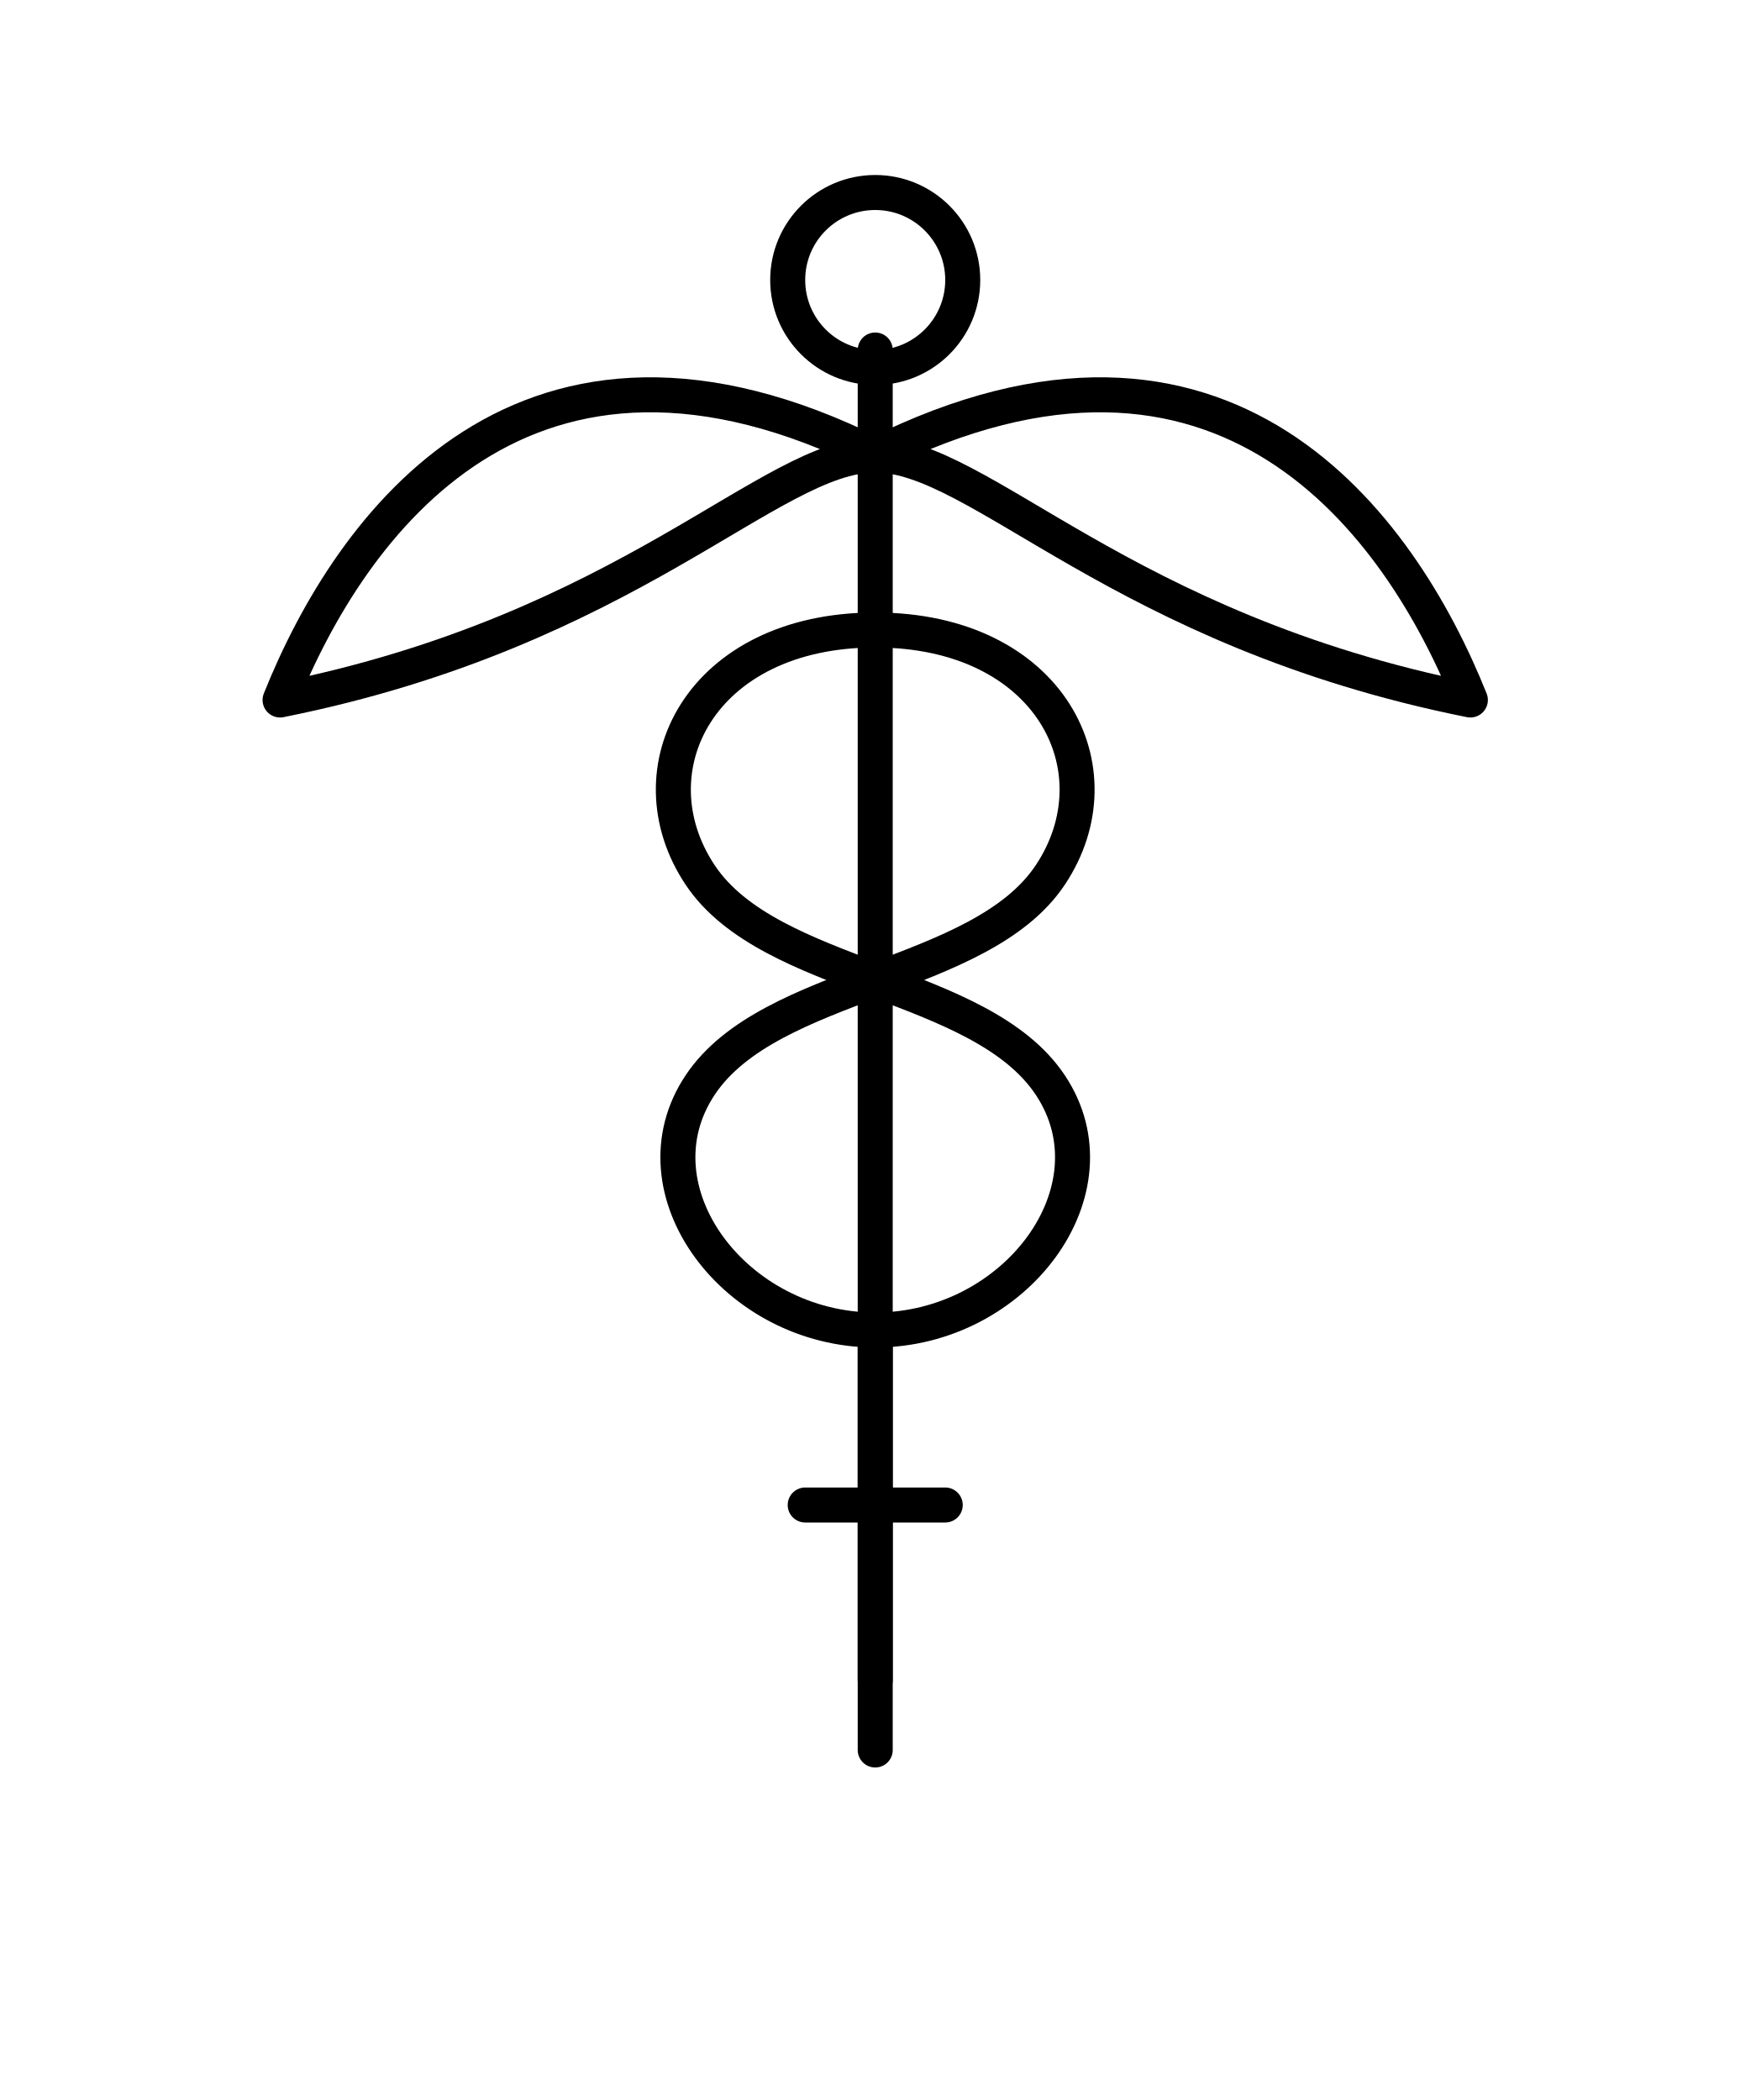
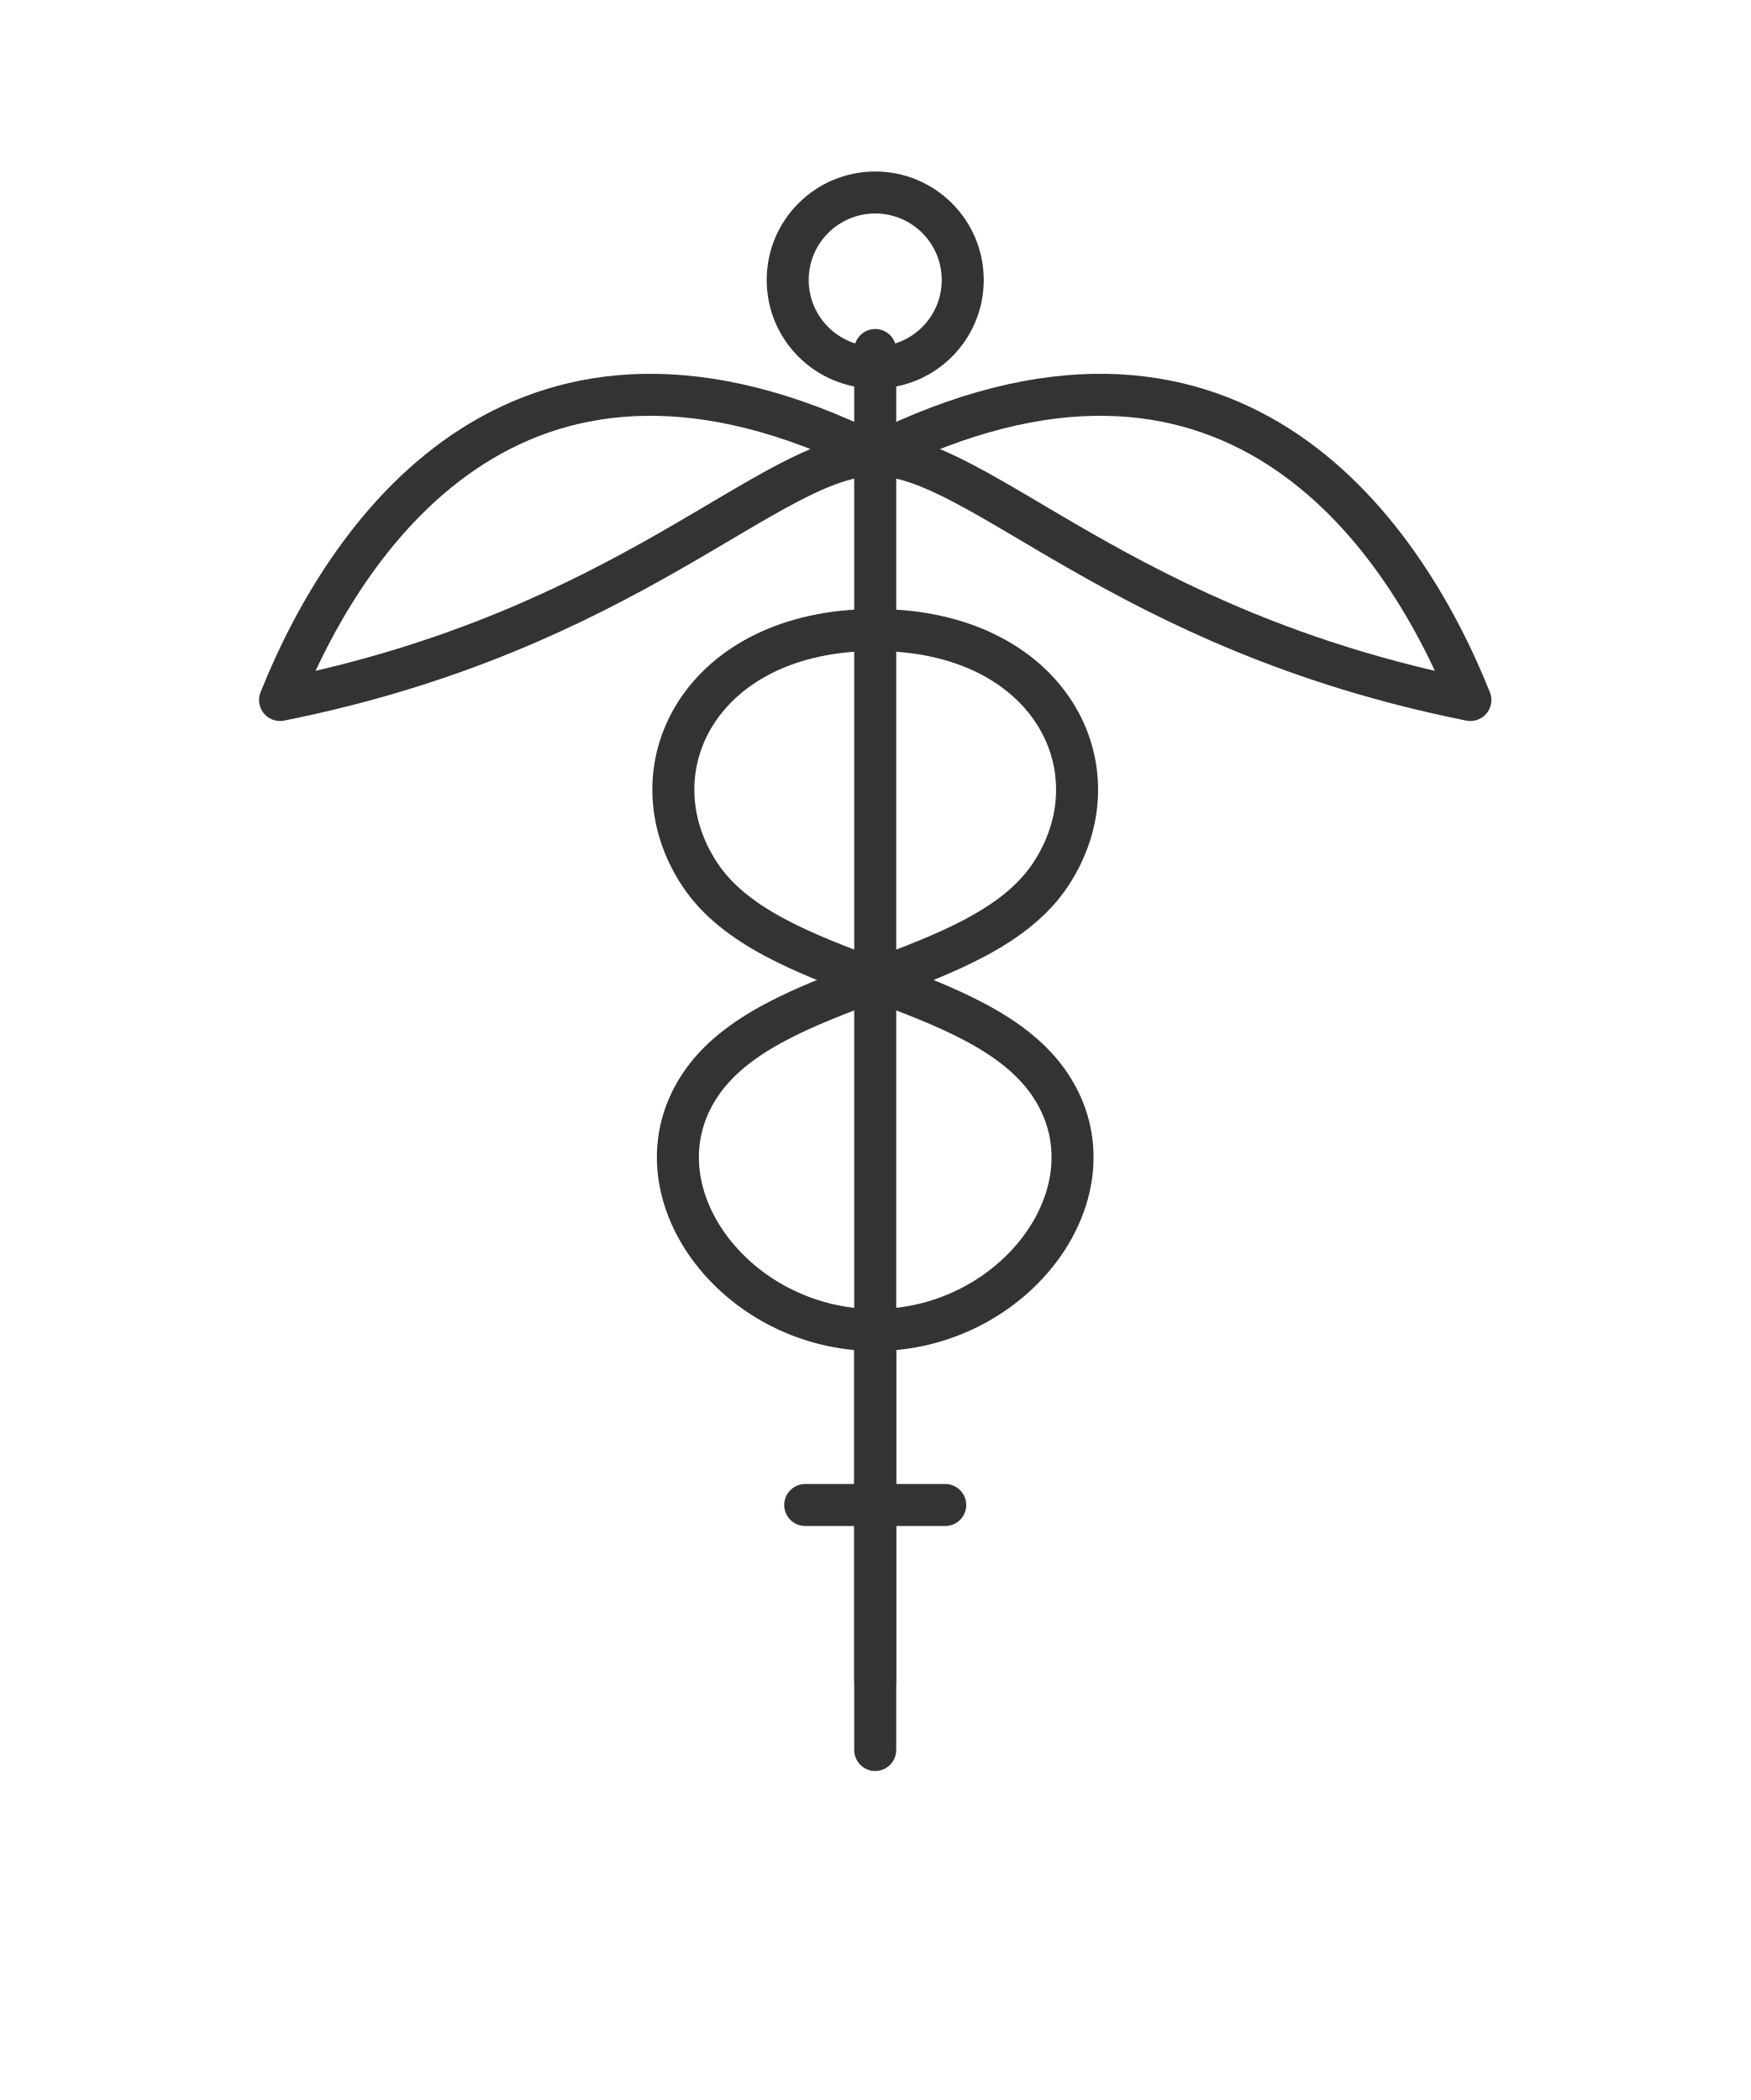
<svg xmlns="http://www.w3.org/2000/svg" viewBox="0 0 500 600" width="500" height="600">
-   <g stroke="black" stroke-width="10" fill="none" stroke-linecap="round" stroke-linejoin="round">
+   <g stroke="#333333" stroke-width="12" fill="none" stroke-linecap="round" stroke-linejoin="round">
    <line x1="250" y1="100" x2="250" y2="500" />
    <circle cx="250" cy="80" r="25" />
    <path d="M250,130 C150,80 100,150 80,200 C180,180 220,130 250,130" />
    <path d="M250,130 C350,80 400,150 420,200 C320,180 280,130 250,130" />
    <path d="M250,180 C200,180 180,220 200,250 C220,280 280,280 300,310 C320,340 290,380 250,380" />
    <path d="M250,180 C300,180 320,220 300,250 C280,280 220,280 200,310 C180,340 210,380 250,380" />
    <line x1="250" y1="380" x2="250" y2="480" />
    <line x1="230" y1="430" x2="270" y2="430" />
  </g>
</svg>
